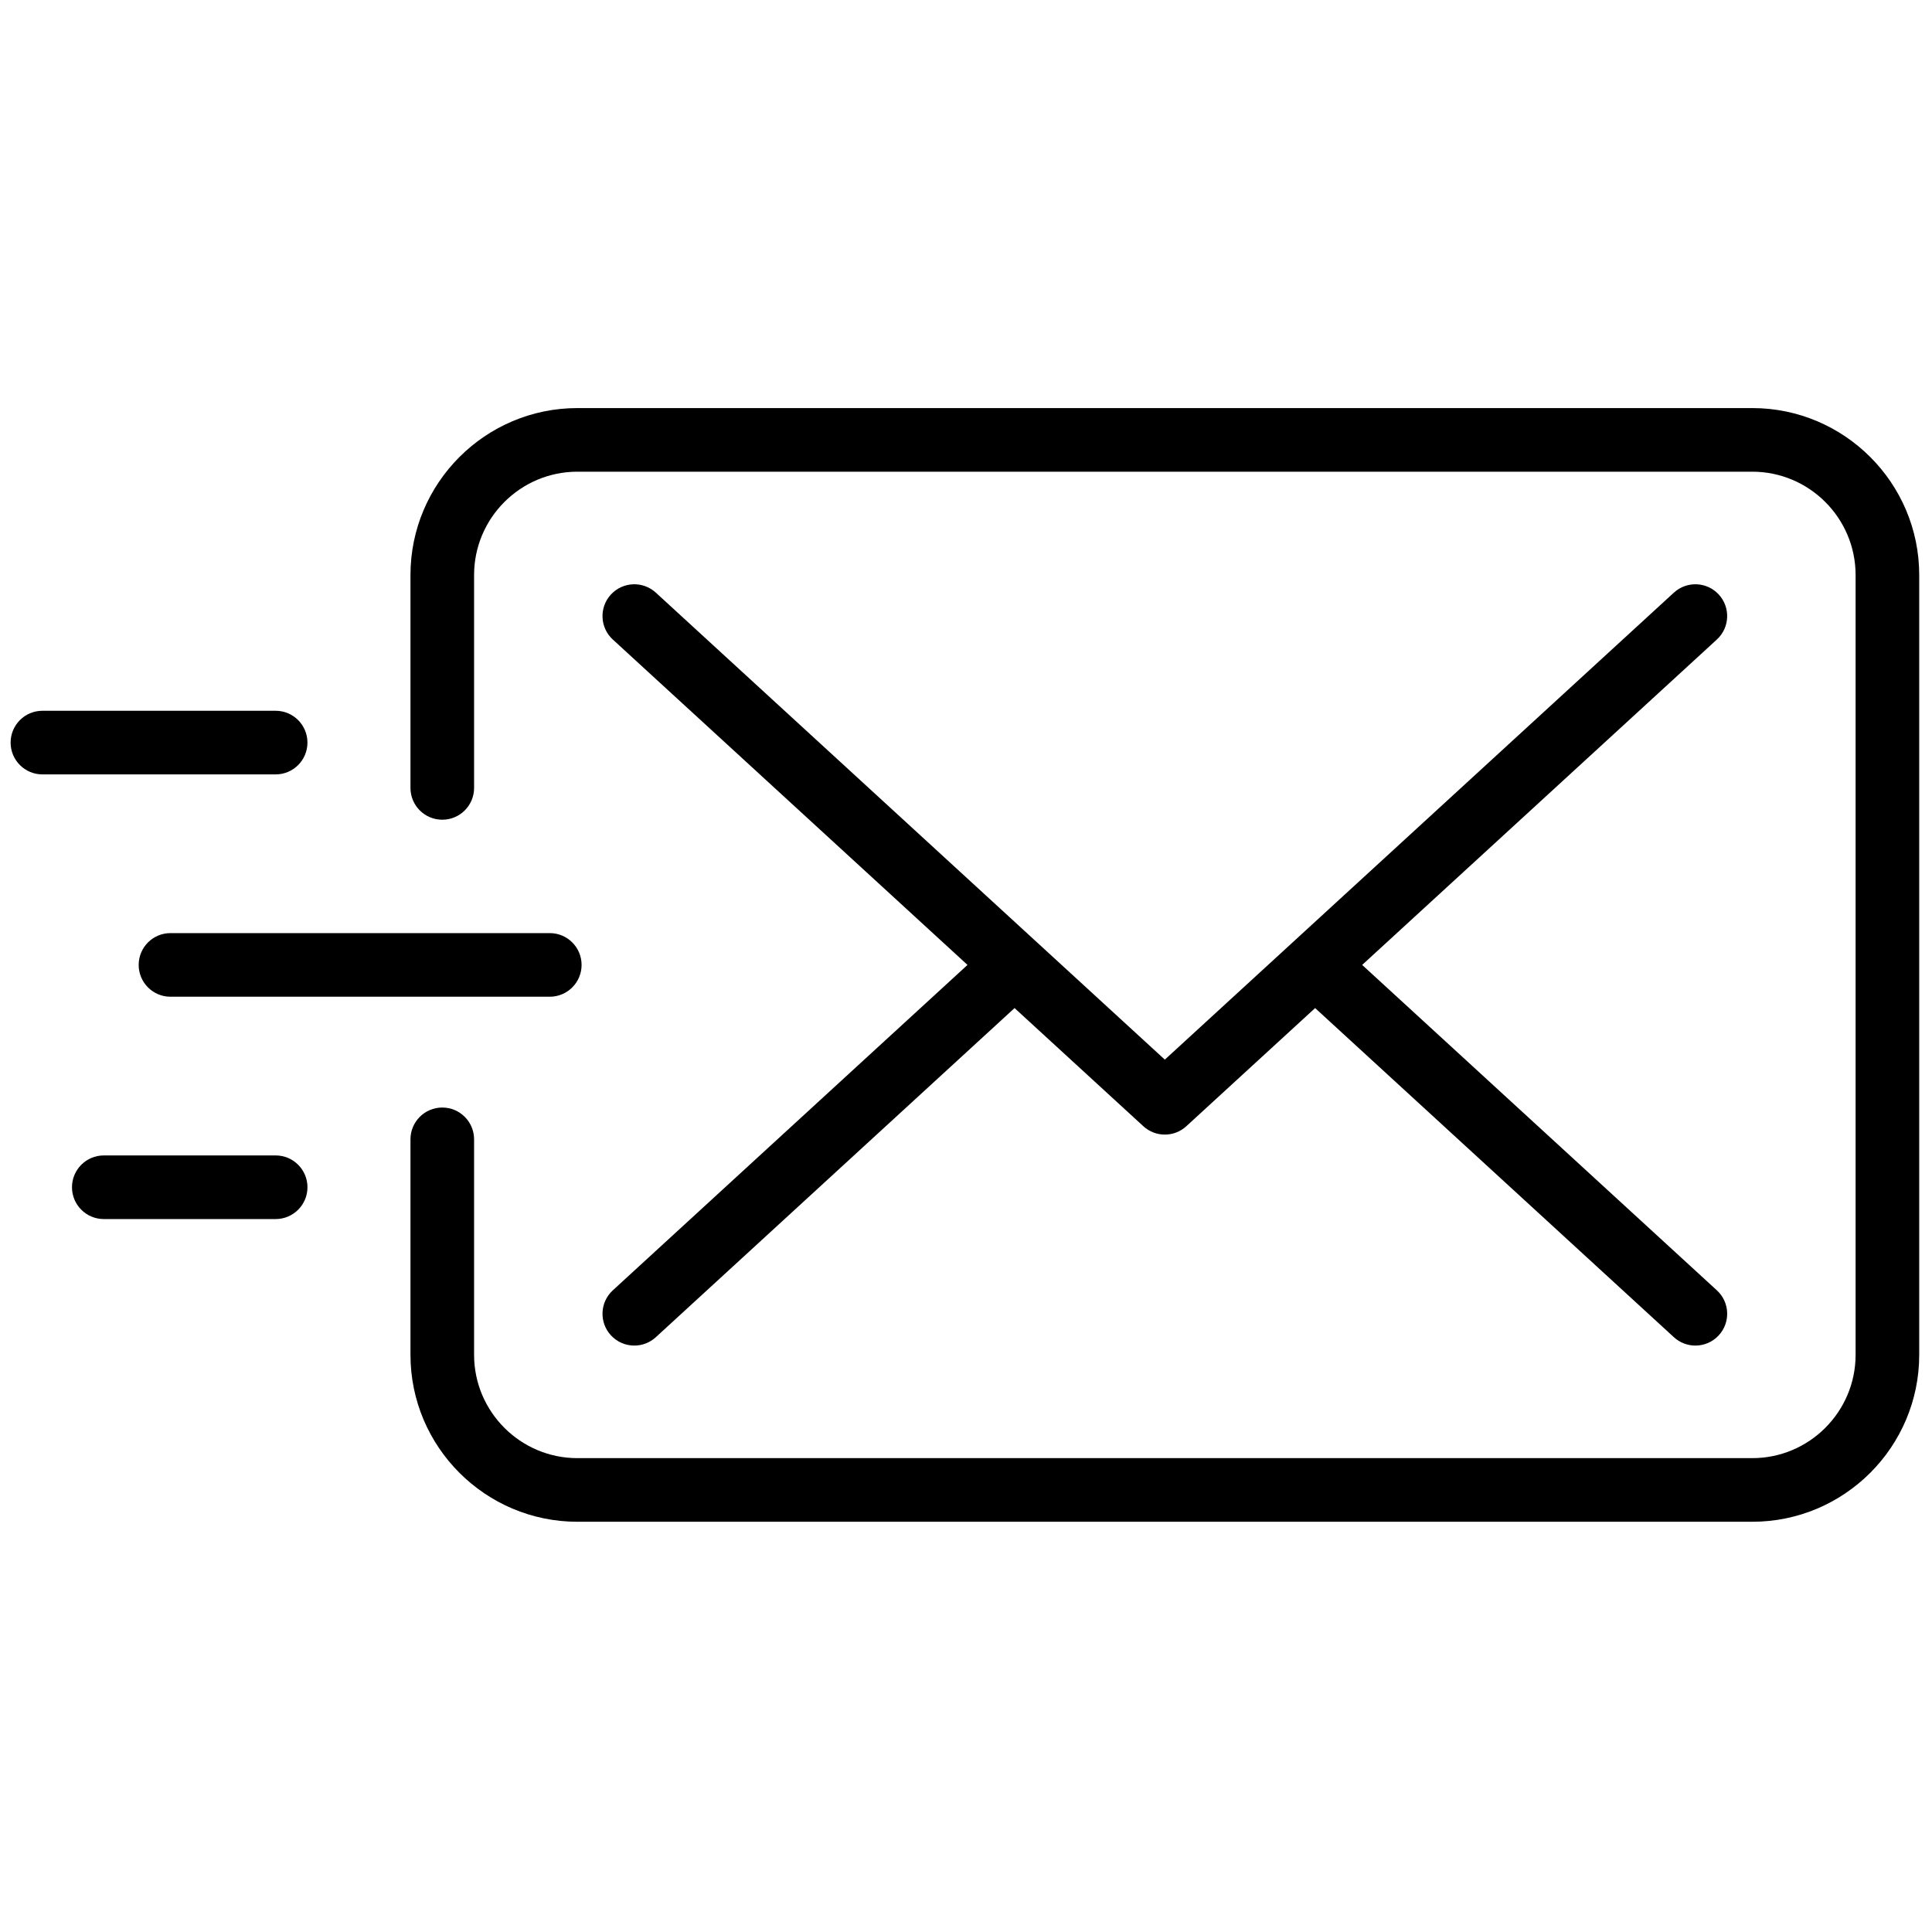
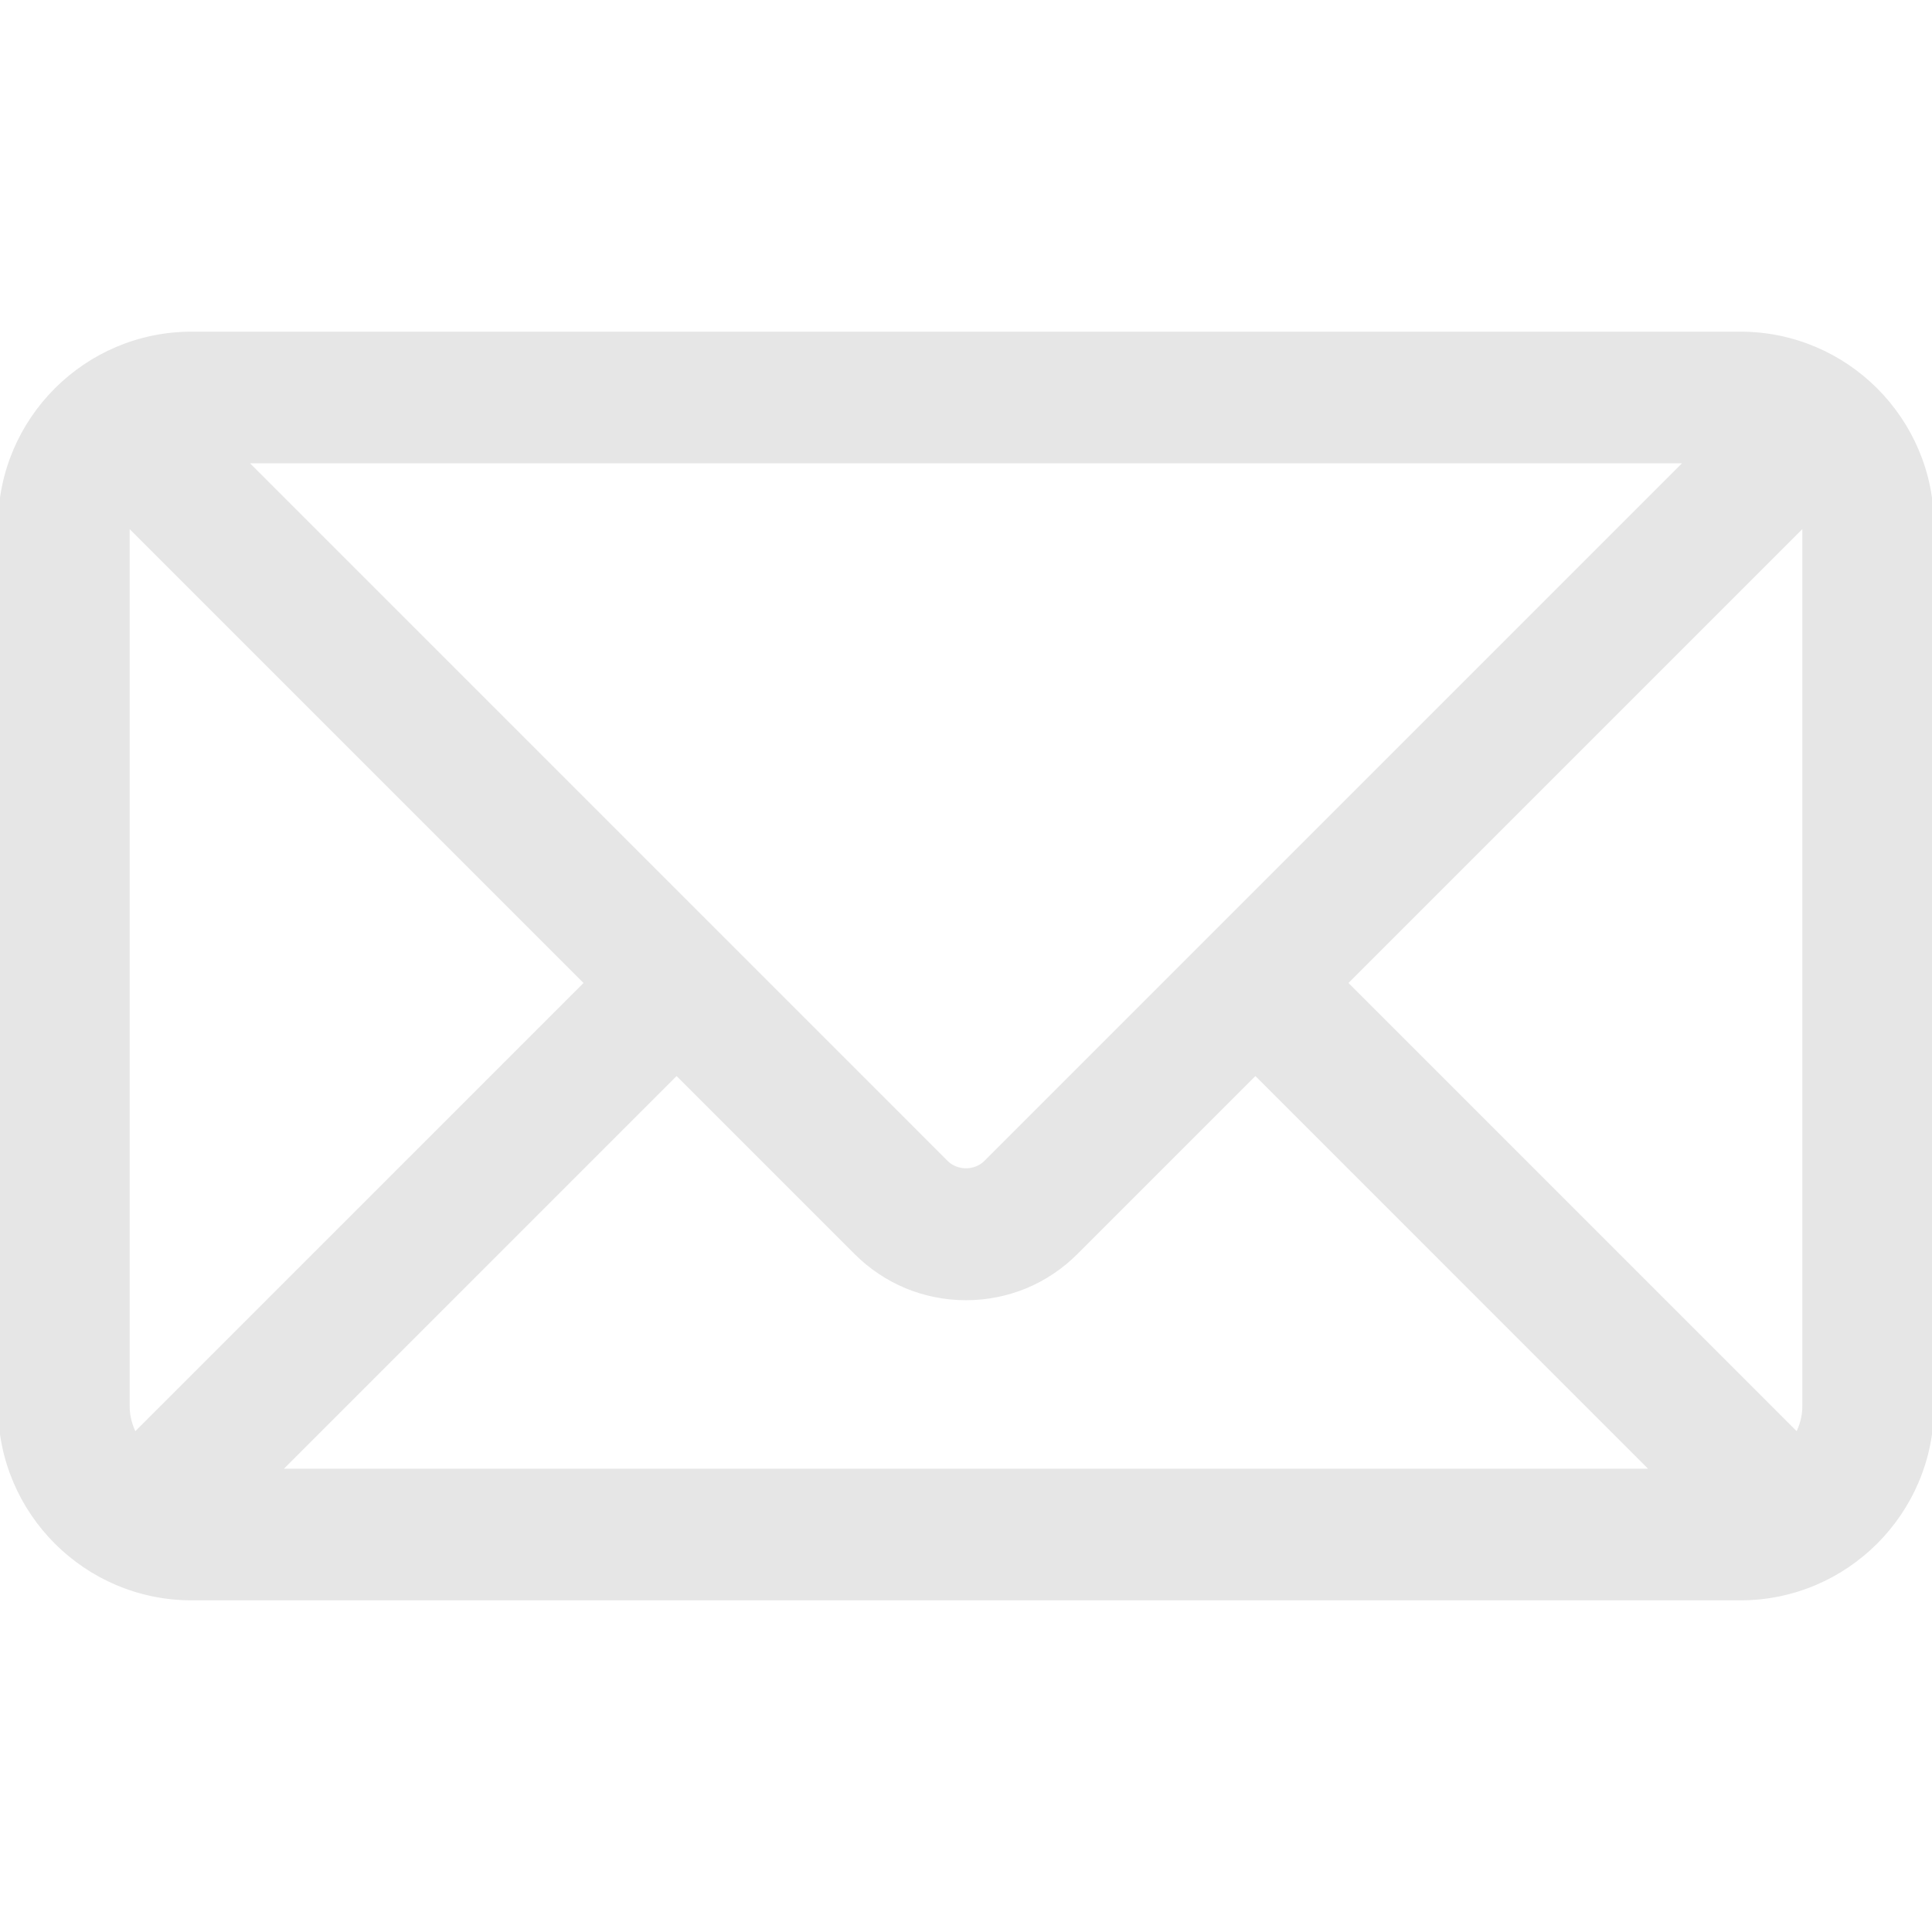
- <svg xmlns="http://www.w3.org/2000/svg" version="1.1" width="256" height="256" viewBox="0 0 256 256" xml:space="preserve">
-   <defs>
- </defs>
-   <g style="stroke: none; stroke-width: 0; stroke-dasharray: none; stroke-linecap: butt; stroke-linejoin: miter; stroke-miterlimit: 10; fill: none; fill-rule: nonzero; opacity: 1;" transform="translate(1.406593 1.406593) scale(2.81 2.81)">
-     <path d="M 82.127 71.258 H 26.728 c -4.341 0 -7.873 -3.532 -7.873 -7.873 v -10.16 c 0 -0.828 0.671 -1.5 1.5 -1.5 s 1.5 0.672 1.5 1.5 v 10.16 c 0 2.687 2.186 4.873 4.873 4.873 h 55.399 c 2.687 0 4.873 -2.187 4.873 -4.873 v -36.77 c 0 -2.687 -2.187 -4.873 -4.873 -4.873 H 26.728 c -2.687 0 -4.873 2.186 -4.873 4.873 v 10.038 c 0 0.829 -0.671 1.5 -1.5 1.5 s -1.5 -0.671 -1.5 -1.5 V 26.615 c 0 -4.341 3.532 -7.873 7.873 -7.873 h 55.399 c 4.341 0 7.873 3.532 7.873 7.873 v 36.77 C 90 67.726 86.468 71.258 82.127 71.258 z" style="stroke: none; stroke-width: 1; stroke-dasharray: none; stroke-linecap: butt; stroke-linejoin: miter; stroke-miterlimit: 10; fill: rgb(0,0,0); fill-rule: nonzero; opacity: 1;" transform=" matrix(1 0 0 1 0 0) " stroke-linecap="round" />
-     <path d="M 63.732 45 l 16.726 -15.344 c 0.61 -0.56 0.651 -1.509 0.092 -2.12 c -0.56 -0.61 -1.508 -0.65 -2.119 -0.091 L 54.427 49.466 L 30.425 27.445 c -0.611 -0.559 -1.559 -0.519 -2.12 0.091 c -0.56 0.61 -0.519 1.56 0.091 2.12 L 45.122 45 L 28.396 60.345 c -0.61 0.561 -0.651 1.509 -0.091 2.119 c 0.296 0.323 0.7 0.486 1.106 0.486 c 0.362 0 0.726 -0.131 1.014 -0.395 l 16.916 -15.52 l 6.072 5.571 c 0.286 0.263 0.65 0.395 1.014 0.395 s 0.728 -0.132 1.014 -0.395 l 6.073 -5.571 l 16.917 15.52 c 0.288 0.264 0.651 0.395 1.014 0.395 c 0.405 0 0.81 -0.163 1.105 -0.486 c 0.56 -0.61 0.519 -1.559 -0.092 -2.119 L 63.732 45 z" style="stroke: none; stroke-width: 1; stroke-dasharray: none; stroke-linecap: butt; stroke-linejoin: miter; stroke-miterlimit: 10; fill: rgb(0,0,0); fill-rule: nonzero; opacity: 1;" transform=" matrix(1 0 0 1 0 0) " stroke-linecap="round" />
-     <path d="M 25.423 46.5 H 7.539 c -0.829 0 -1.5 -0.671 -1.5 -1.5 s 0.671 -1.5 1.5 -1.5 h 17.885 c 0.829 0 1.5 0.671 1.5 1.5 S 26.252 46.5 25.423 46.5 z" style="stroke: none; stroke-width: 1; stroke-dasharray: none; stroke-linecap: butt; stroke-linejoin: miter; stroke-miterlimit: 10; fill: rgb(0,0,0); fill-rule: nonzero; opacity: 1;" transform=" matrix(1 0 0 1 0 0) " stroke-linecap="round" />
-     <path d="M 12.497 36.016 H 1.5 c -0.829 0 -1.5 -0.671 -1.5 -1.5 s 0.671 -1.5 1.5 -1.5 h 10.997 c 0.829 0 1.5 0.671 1.5 1.5 S 13.326 36.016 12.497 36.016 z" style="stroke: none; stroke-width: 1; stroke-dasharray: none; stroke-linecap: butt; stroke-linejoin: miter; stroke-miterlimit: 10; fill: rgb(0,0,0); fill-rule: nonzero; opacity: 1;" transform=" matrix(1 0 0 1 0 0) " stroke-linecap="round" />
-     <path d="M 12.497 56.984 H 4.394 c -0.829 0 -1.5 -0.672 -1.5 -1.5 s 0.671 -1.5 1.5 -1.5 h 8.104 c 0.829 0 1.5 0.672 1.5 1.5 S 13.326 56.984 12.497 56.984 z" style="stroke: none; stroke-width: 1; stroke-dasharray: none; stroke-linecap: butt; stroke-linejoin: miter; stroke-miterlimit: 10; fill: rgb(0,0,0); fill-rule: nonzero; opacity: 1;" transform=" matrix(1 0 0 1 0 0) " stroke-linecap="round" />
+ <svg xmlns="http://www.w3.org/2000/svg" fill="#e6e6e6" height="800px" width="800px" version="1.1" id="Capa_1" viewBox="0 0 493.497 493.497" xml:space="preserve" stroke="#e6e6e6">
+   <g id="SVGRepo_bgCarrier" stroke-width="0" />
+   <g id="SVGRepo_tracerCarrier" stroke-linecap="round" stroke-linejoin="round" />
+   <g id="SVGRepo_iconCarrier">
+     <path d="M444.556,85.218H48.942C21.954,85.218,0,107.171,0,134.16v225.177c0,26.988,21.954,48.942,48.942,48.942h395.613 c26.988,0,48.941-21.954,48.941-48.942V134.16C493.497,107.171,471.544,85.218,444.556,85.218z M460.87,134.16v225.177 c0,2.574-0.725,4.924-1.793,7.09L343.74,251.081l117.097-117.097C460.837,134.049,460.87,134.096,460.87,134.16z M32.628,359.336 V134.16c0-0.064,0.033-0.11,0.033-0.175l117.097,117.097L34.413,366.426C33.353,364.26,32.628,361.911,32.628,359.336z M251.784,296.902c-2.692,2.691-7.378,2.691-10.07,0L62.667,117.846h368.172L251.784,296.902z M172.827,274.152l45.818,45.819 c7.512,7.511,17.493,11.645,28.104,11.645c10.61,0,20.592-4.134,28.104-11.645l45.82-45.819l101.49,101.499H71.327L172.827,274.152z " />
  </g>
</svg>
